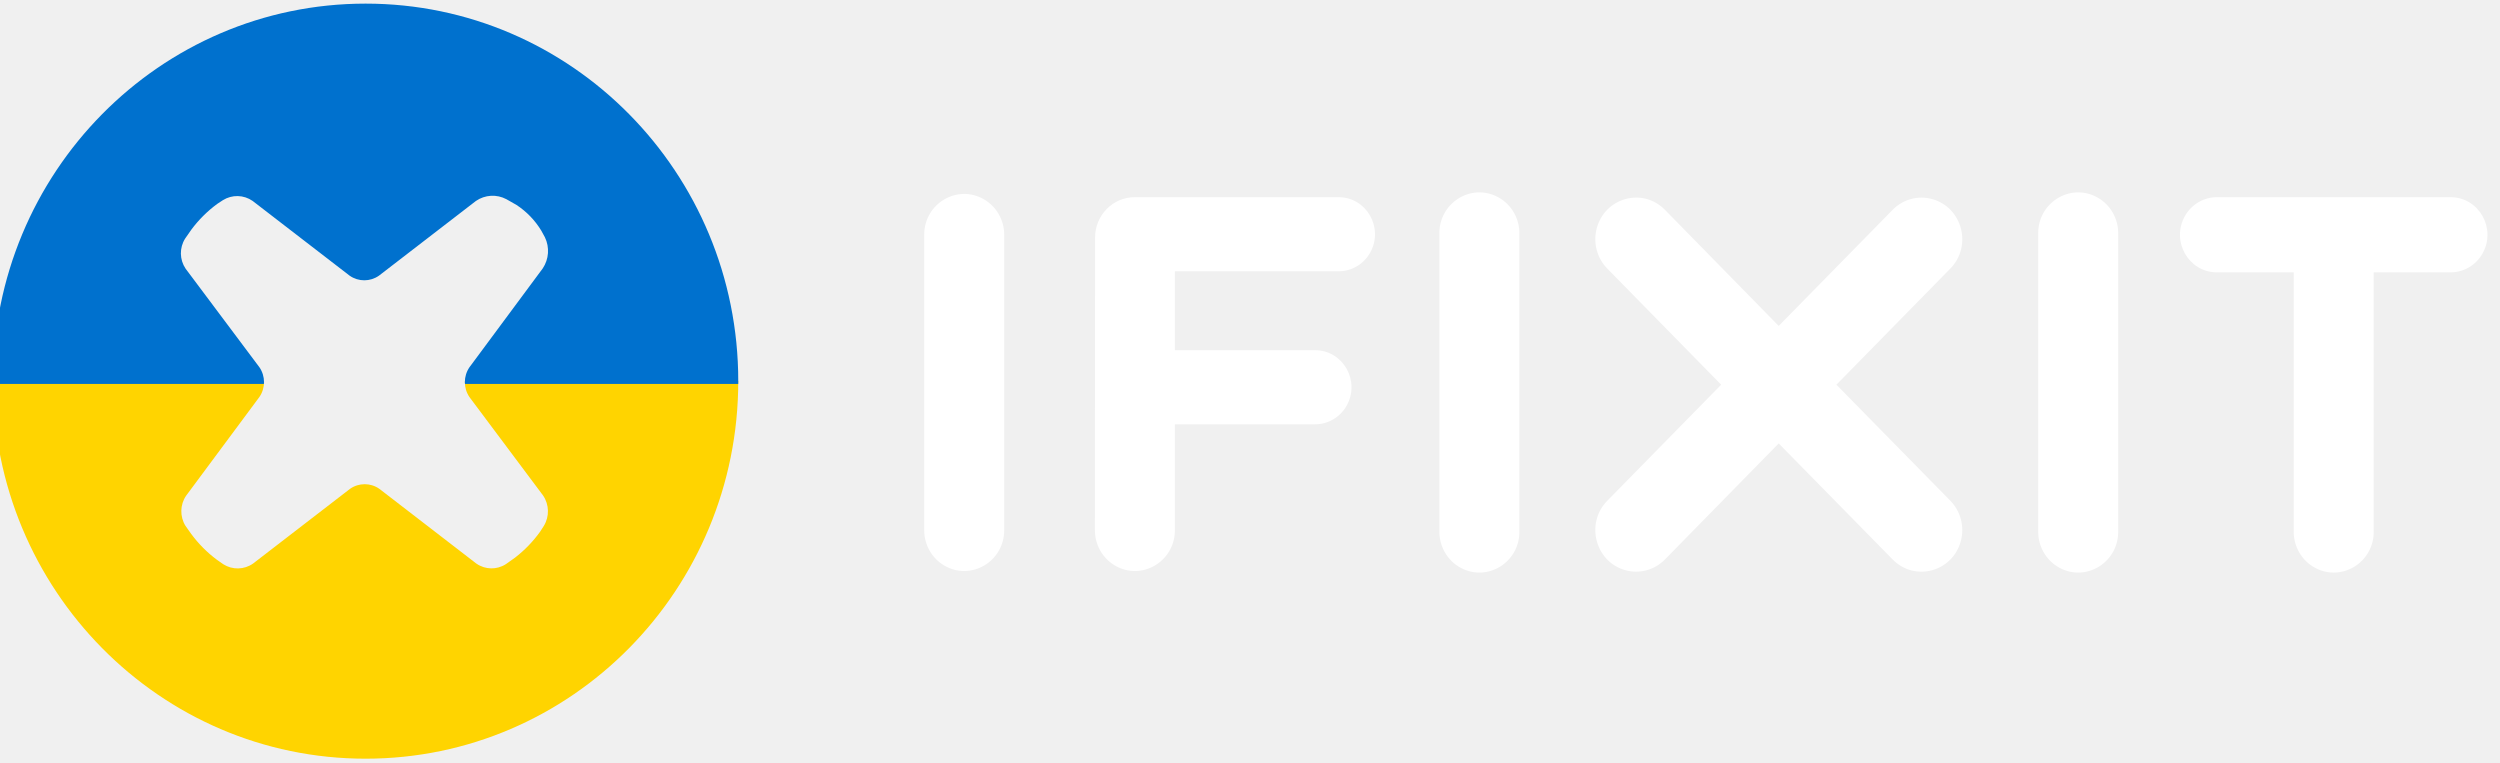
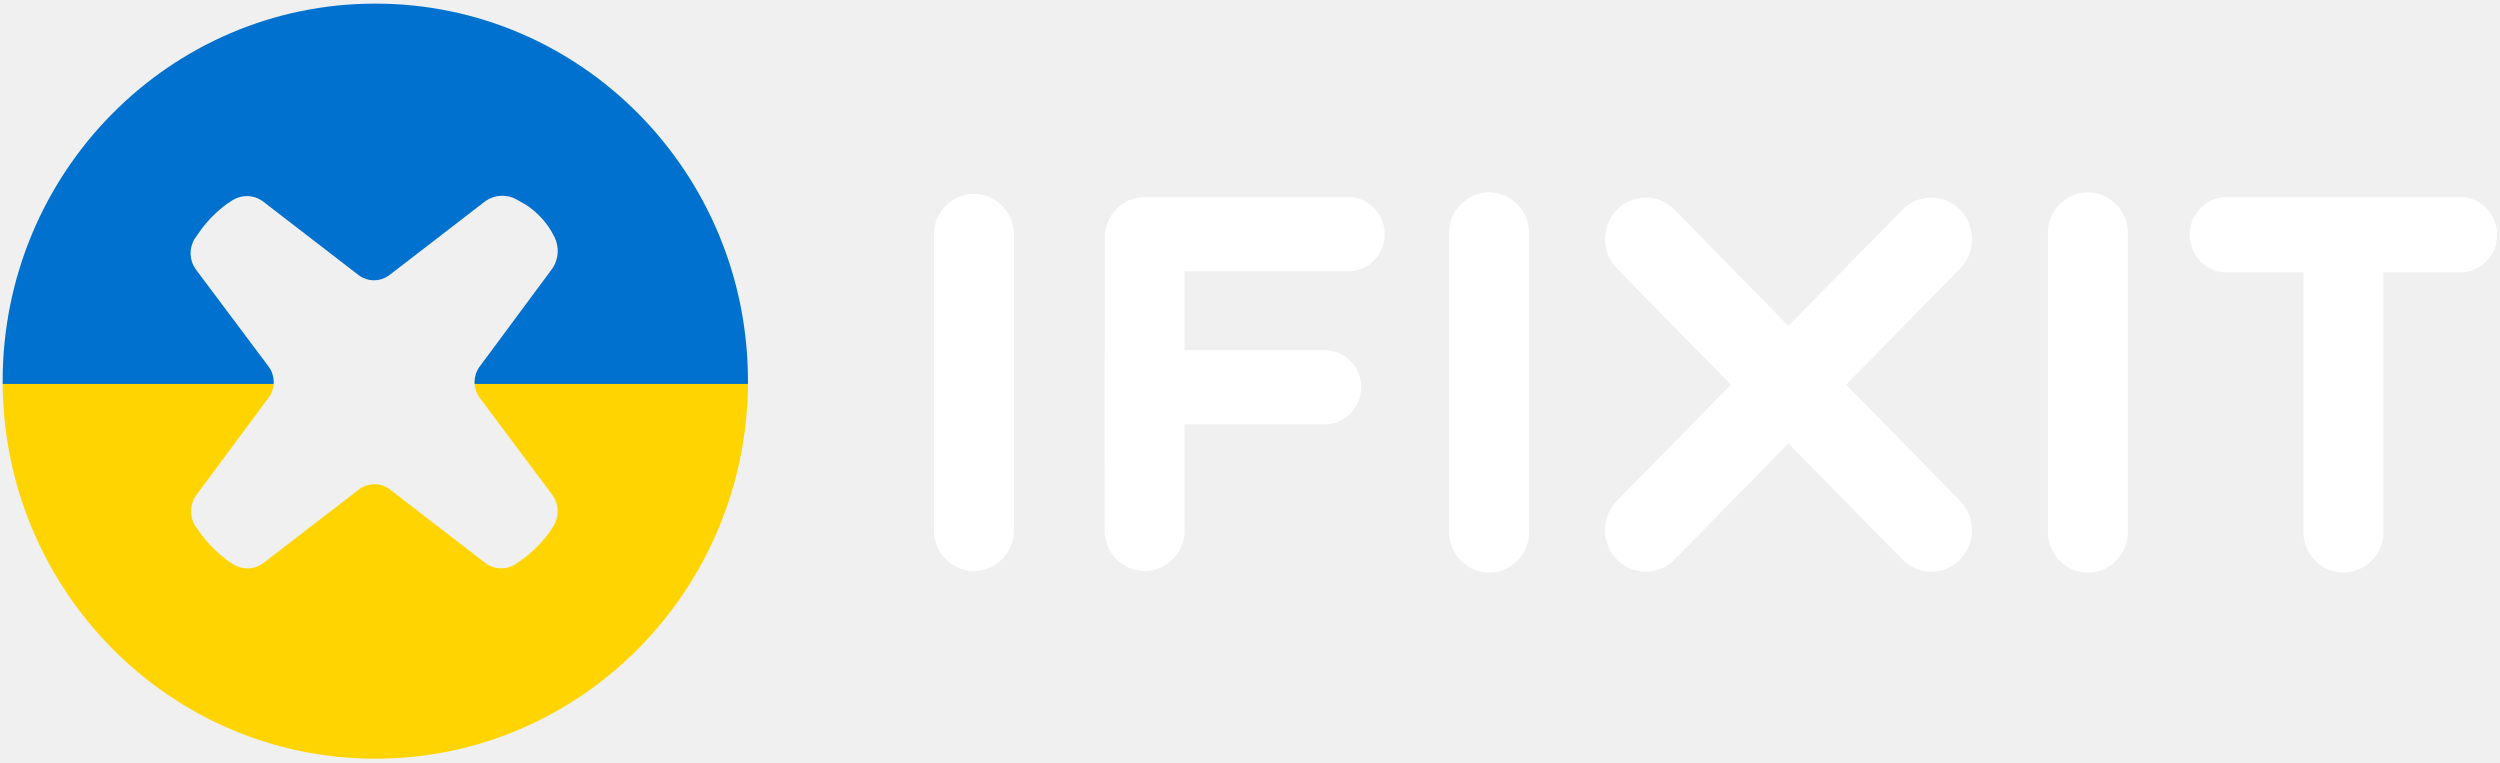
<svg xmlns="http://www.w3.org/2000/svg" viewBox="0 0 236 72" fill="white" style="display: block">
  <defs>
    <clipPath id="clip-path" transform="translate(35.91 27.05)">
      <path class="cls-1" d="M65.32,0a65.32,65.32,0,1,0,65.32,65.31A65.31,65.31,0,0,0,65.32,0Zm18.2,68.07L96.44,85.12a4.81,4.81,0,0,1,.13,5.23l-.65,1a21.67,21.67,0,0,1-4.44,4.53l-1.56,1.09a4.67,4.67,0,0,1-5.19-.09l-17-12.93a4.52,4.52,0,0,0-5.14,0l-17,12.93a4.74,4.74,0,0,1-5.21.12l-1.13-.78a21.43,21.43,0,0,1-4.5-4.47l-1-1.39a4.74,4.74,0,0,1,.1-5.21L46.71,68.05a4.5,4.5,0,0,0,0-5.13L33.77,45.86a4.71,4.71,0,0,1-.09-5.2l1.1-1.56a21.38,21.38,0,0,1,4.52-4.44l1-.65a4.78,4.78,0,0,1,5.22.13l17,12.93a4.52,4.52,0,0,0,5.14,0l17-12.93a5.2,5.2,0,0,1,5.34-.3l1.78,1a14.07,14.07,0,0,1,4.34,4.45l.63,1.14a5.38,5.38,0,0,1-.38,5.38L83.52,62.92A4.53,4.53,0,0,0,83.52,68.07Z" />
    </clipPath>
    <style>.cls-1{fill:none;}.cls-2{fill:#fff;}.cls-3{clip-path:url(#clip-path);}.cls-4{fill:#ffd400;}.cls-5{fill:#0071ce;}</style>
  </defs>
-   <g id="Layer_2" data-name="Layer 2" transform="matrix(0.527977, 0, 0, 0.407125, -11.7414, -0.191758)">
+   <g id="Layer_2" data-name="Layer 2" transform="matrix(0.527977, 0, 0, 0.407125, -10.82565, -0.191758)">
    <g id="Layer_1-2" data-name="Layer 1">
      <path class="cls-2" d="M 187.482 54.907 C 187.482 47.628 193.442 43.078 198.21 46.719 C 200.424 48.41 201.787 51.53 201.787 54.907 L 201.787 123.405 C 201.787 130.686 195.826 135.234 191.058 131.595 C 188.845 129.905 187.482 126.783 187.482 123.405 L 187.482 54.907 Z" style="" />
      <path class="cls-2" d="M 218.032 55.649 C 217.998 50.408 221.22 46.147 225.185 46.193 L 261.579 46.193 C 266.581 46.193 269.707 53.352 267.206 59.081 C 266.045 61.738 263.901 63.375 261.579 63.375 L 232.305 63.375 L 232.305 81.672 L 257.374 81.672 C 262.377 81.672 265.503 88.83 263.003 94.558 C 261.842 97.216 259.696 98.854 257.374 98.854 L 232.305 98.854 L 232.305 123.405 C 232.305 130.686 226.345 135.234 221.577 131.595 C 219.365 129.905 218.001 126.783 218.001 123.405 L 218.032 55.649 Z" style="" />
      <path class="cls-2" d="M 279.599 54.907 C 279.39 47.633 285.215 42.787 290.084 46.185 C 292.516 47.882 293.998 51.273 293.894 54.907 L 293.894 123.405 C 294.104 130.68 288.278 135.527 283.409 132.13 C 280.975 130.431 279.494 127.04 279.599 123.405 L 279.599 54.907 Z" style="" />
      <path class="cls-2" d="M 386.665 54.907 C 386.455 47.633 392.28 42.787 397.149 46.185 C 399.583 47.882 401.063 51.273 400.959 54.907 L 400.959 123.405 C 401.168 130.68 395.345 135.527 390.474 132.13 C 388.041 130.431 386.561 127.04 386.665 123.405 L 386.665 54.907 Z" style="" />
      <path class="cls-2" d="M 432.35 63.623 L 418.606 63.623 C 413.532 63.623 410.361 56.36 412.898 50.55 C 414.075 47.853 416.251 46.193 418.606 46.193 L 460.388 46.193 C 465.462 46.193 468.633 53.455 466.097 59.266 C 464.919 61.961 462.743 63.623 460.388 63.623 L 446.645 63.623 L 446.645 123.405 C 446.854 130.68 441.029 135.527 436.159 132.13 C 433.726 130.431 432.245 127.04 432.35 123.405 L 432.35 63.623 Z" style="" />
      <path class="cls-2" d="M 350.582 89.672 L 370.949 62.744 C 374.917 57.5 373.1 48.544 367.682 46.623 C 365.166 45.73 362.482 46.681 360.641 49.117 L 340.263 76.043 L 319.917 49.117 C 315.95 43.87 309.176 46.27 307.723 53.436 C 307.05 56.762 307.768 60.311 309.61 62.744 L 329.977 89.672 L 309.61 116.585 C 305.646 121.83 307.465 130.781 312.882 132.697 C 315.396 133.586 318.078 132.634 319.917 130.2 L 340.263 103.286 L 360.641 130.2 C 364.608 135.445 371.382 133.045 372.835 125.88 C 373.509 122.553 372.79 119.005 370.949 116.571 L 350.582 89.672 Z" style="" />
      <g id="ifixit-logo-black-blue-horiz-RGB" transform="matrix(0.785955, 0, 0, 1.030507, 4.136522, -5.445747)">
        <g class="cls-3" transform="matrix(1.297841, 0, 0, 1.300483, -25.17751, -28.62206)">
          <polygon class="cls-4" points="61.653 92.36 156.851 92.36 170.789 92.36 170.789 159.273 35.488 159.273 35.488 92.576 61.653 92.36" style="" />
          <polygon class="cls-5" points="60.277 25.274 154.821 25.274 168.665 25.274 168.665 92.856 34.29 92.856 34.29 25.494 60.277 25.274" style="" />
        </g>
      </g>
    </g>
  </g>
</svg>
